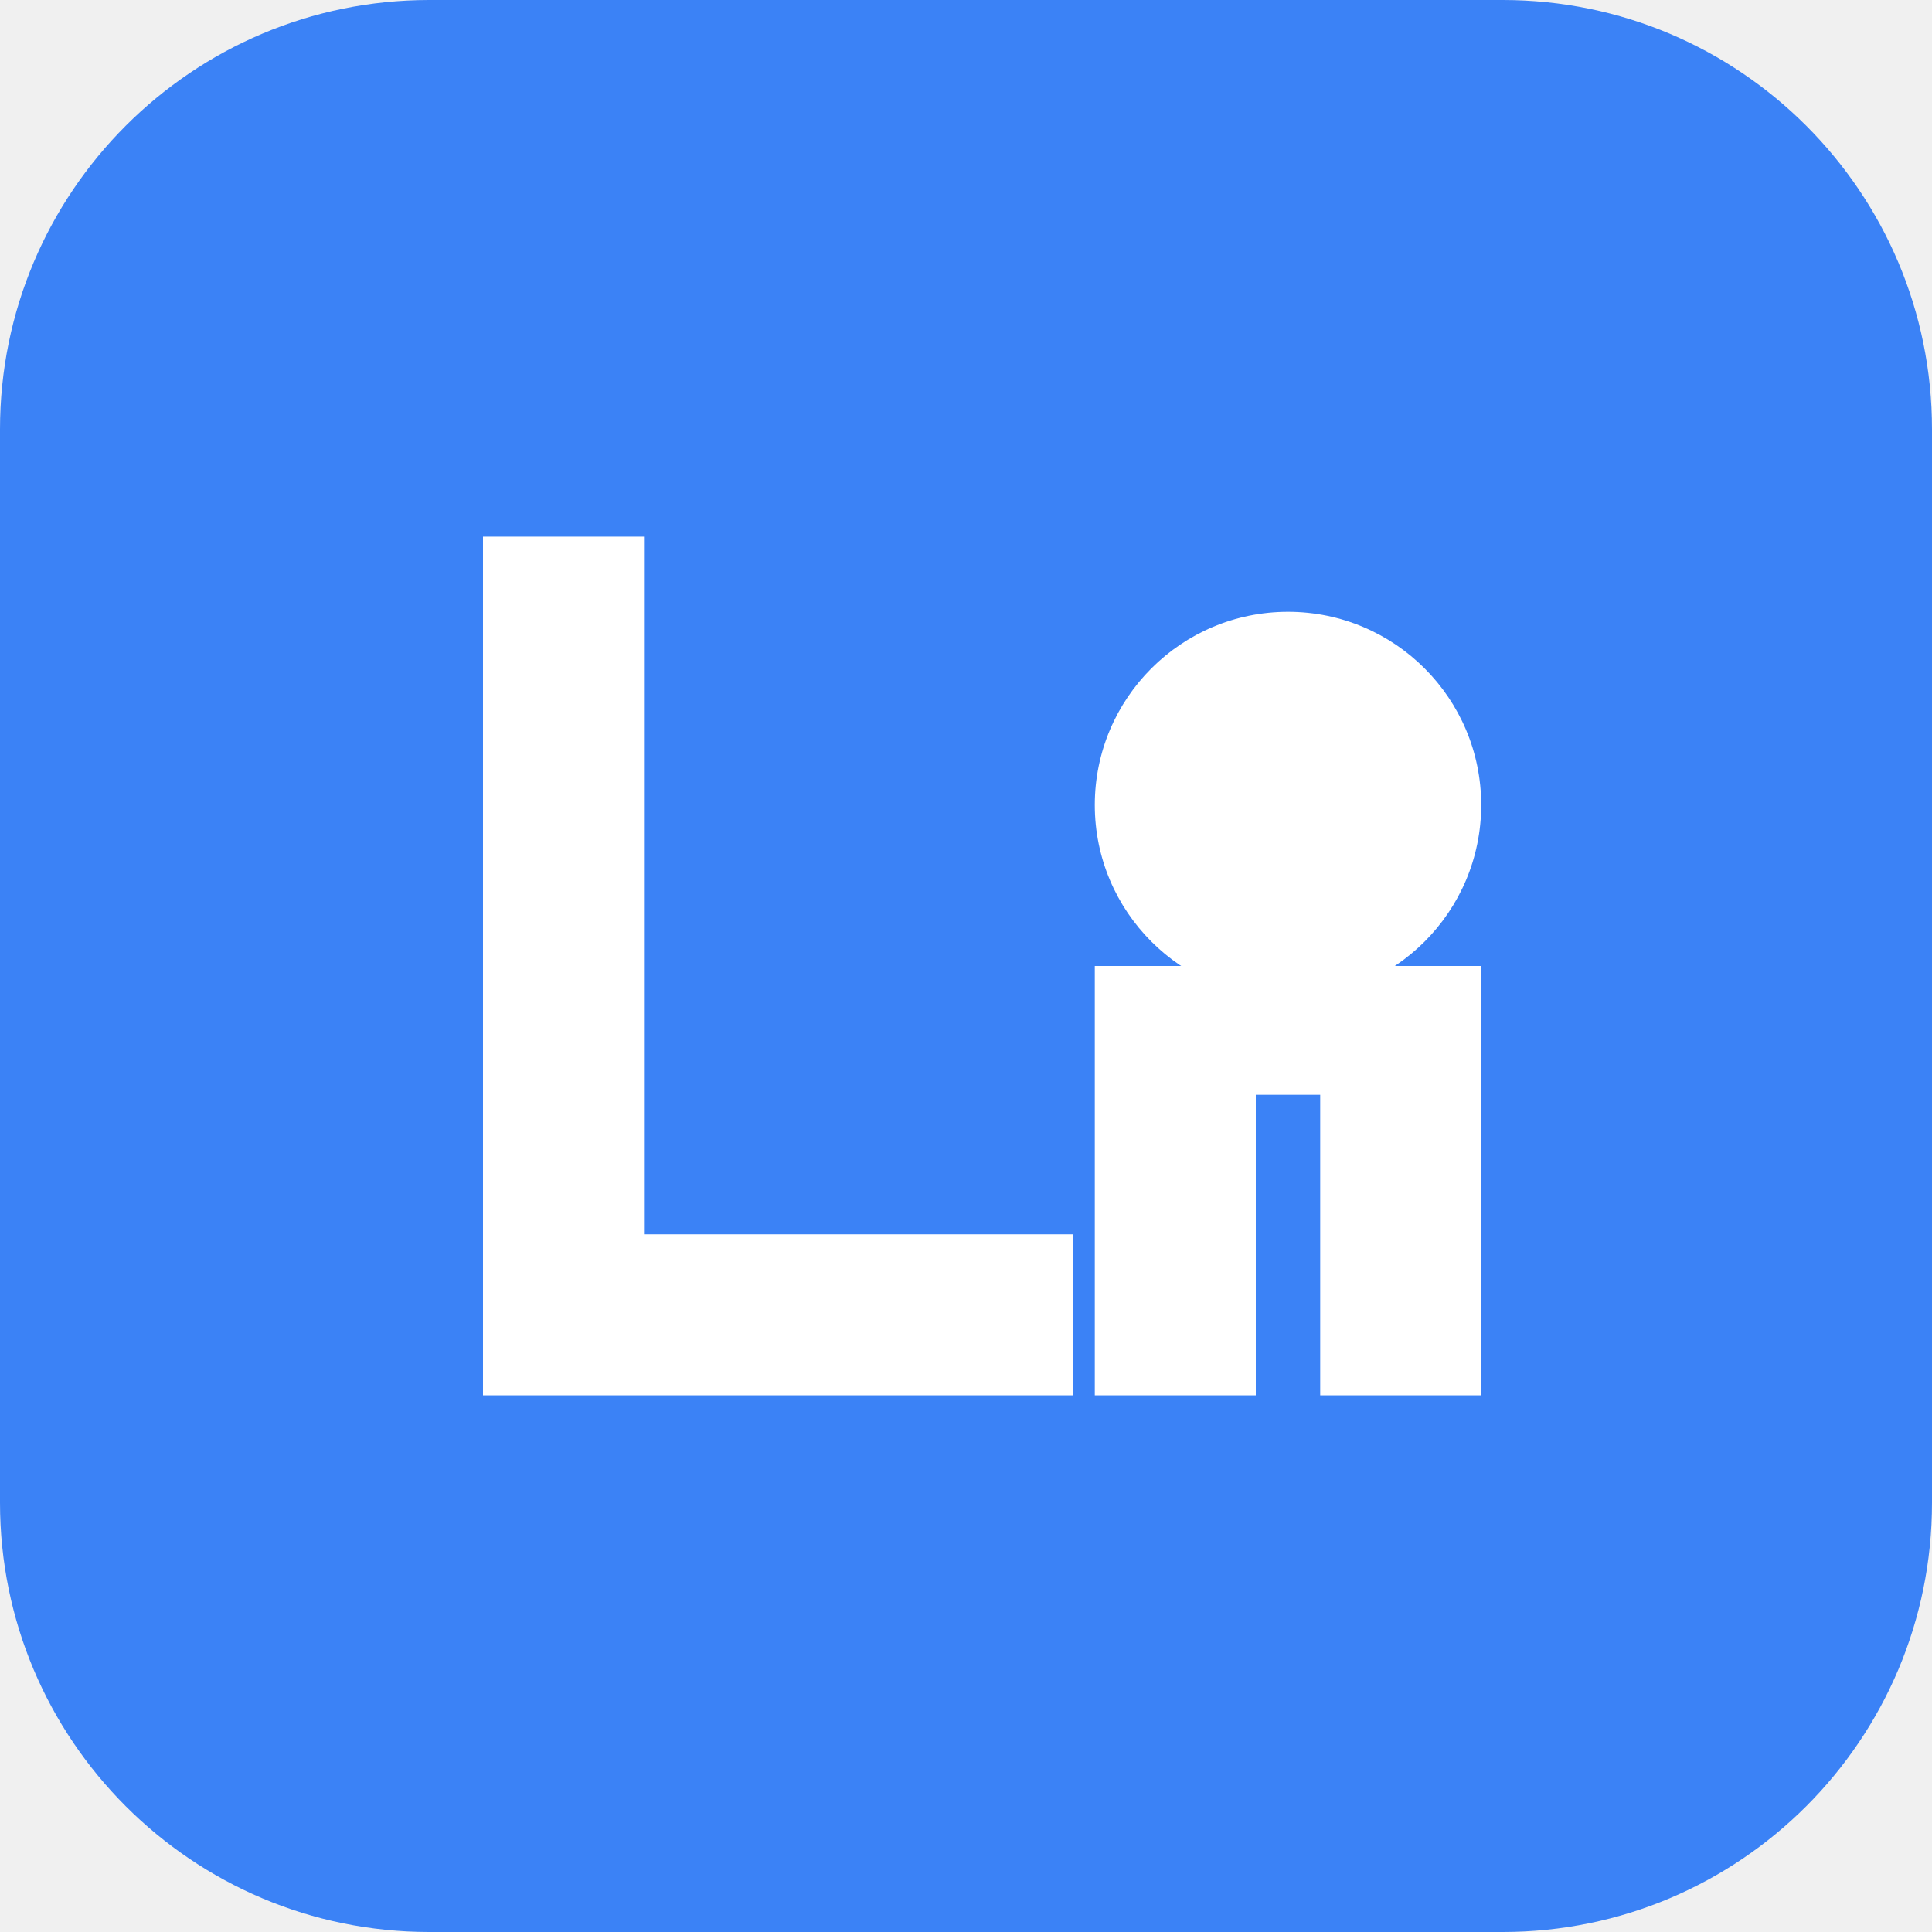
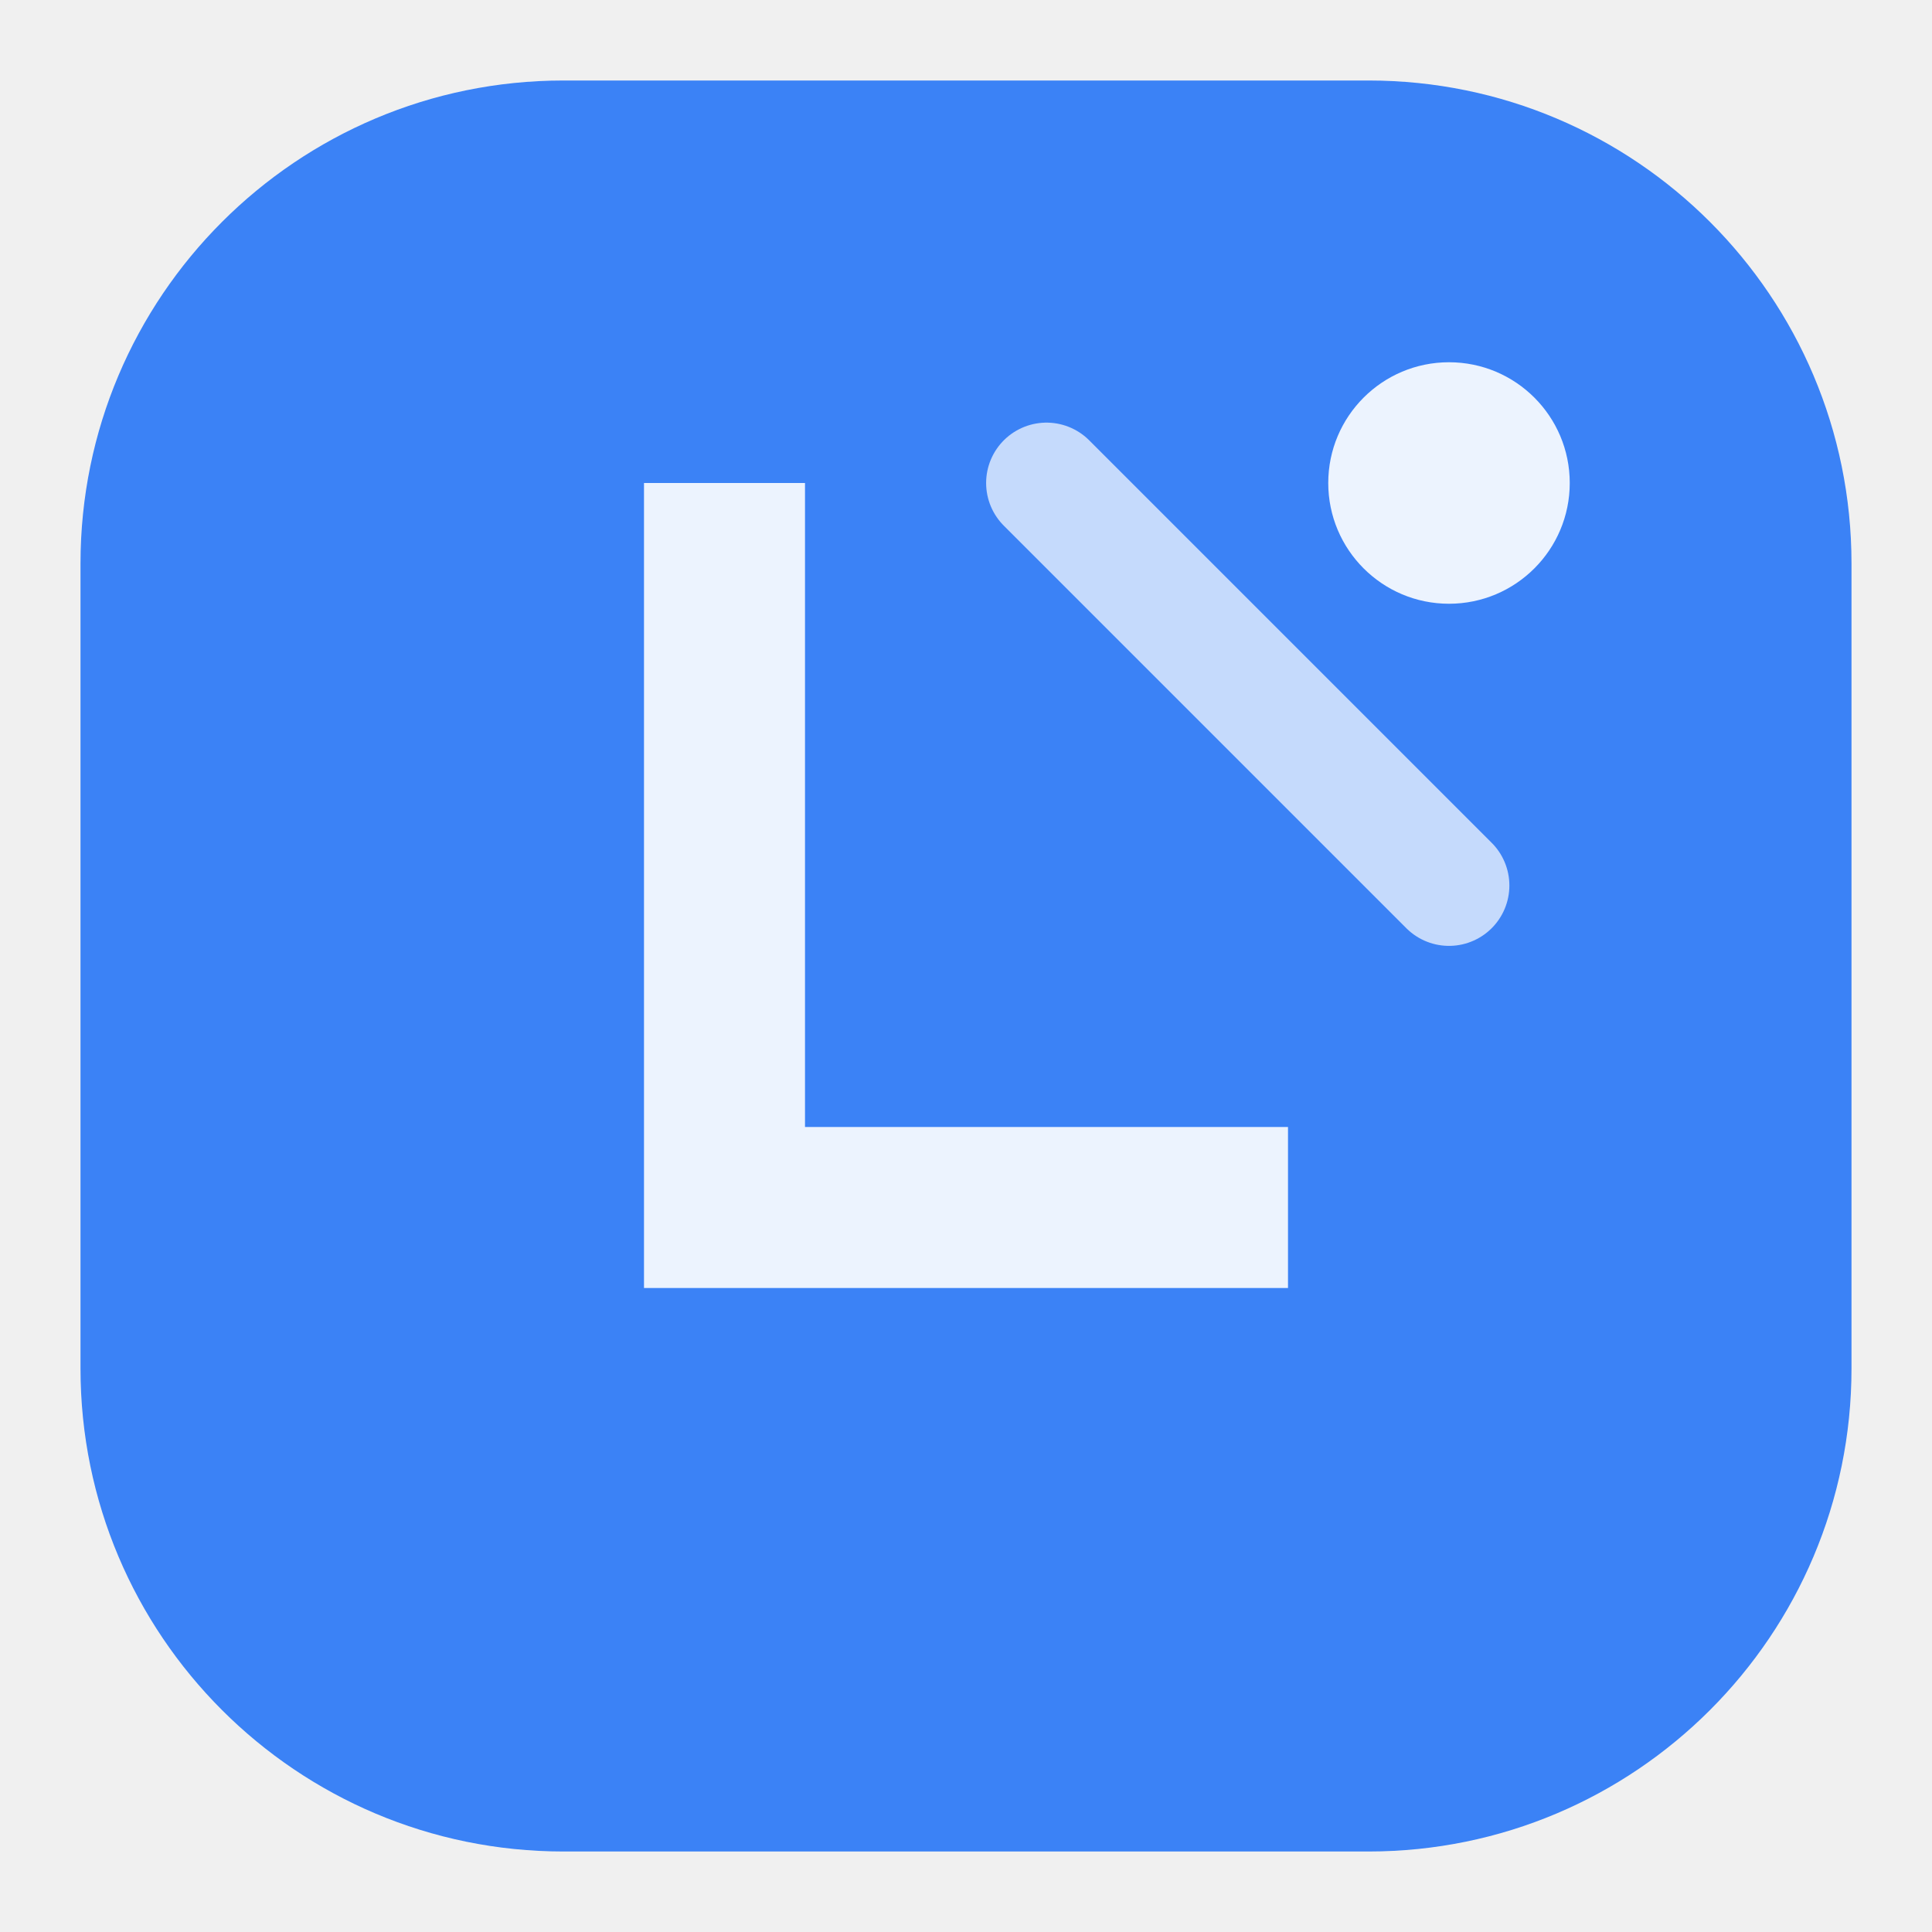
- <svg xmlns="http://www.w3.org/2000/svg" width="180" height="180" viewBox="0 0 180 180" fill="none">
-   <rect width="180" height="180" rx="40" fill="#3b82f6" />
-   <path d="M45 130V50H60V115H100V130H45Z" fill="white" />
-   <circle cx="120" cy="75" r="18" fill="white" />
-   <path d="M102 130V90H138V130H123V102H117V130H102Z" fill="white" />
+ <svg xmlns="http://www.w3.org/2000/svg" width="180" height="180" viewBox="0 0 48 48" fill="none">
+   <rect x="2" y="2" width="44" height="44" rx="12" fill="#3b82f6" />
+   <path d="M16 12V32H32V28H20V12H16Z" fill="white" fill-opacity="0.9" />
+   <path d="M26 12L36 22" stroke="white" stroke-width="3" stroke-linecap="round" stroke-opacity="0.7" />
+   <circle cx="36" cy="12" r="3" fill="white" fill-opacity="0.9" />
</svg>
